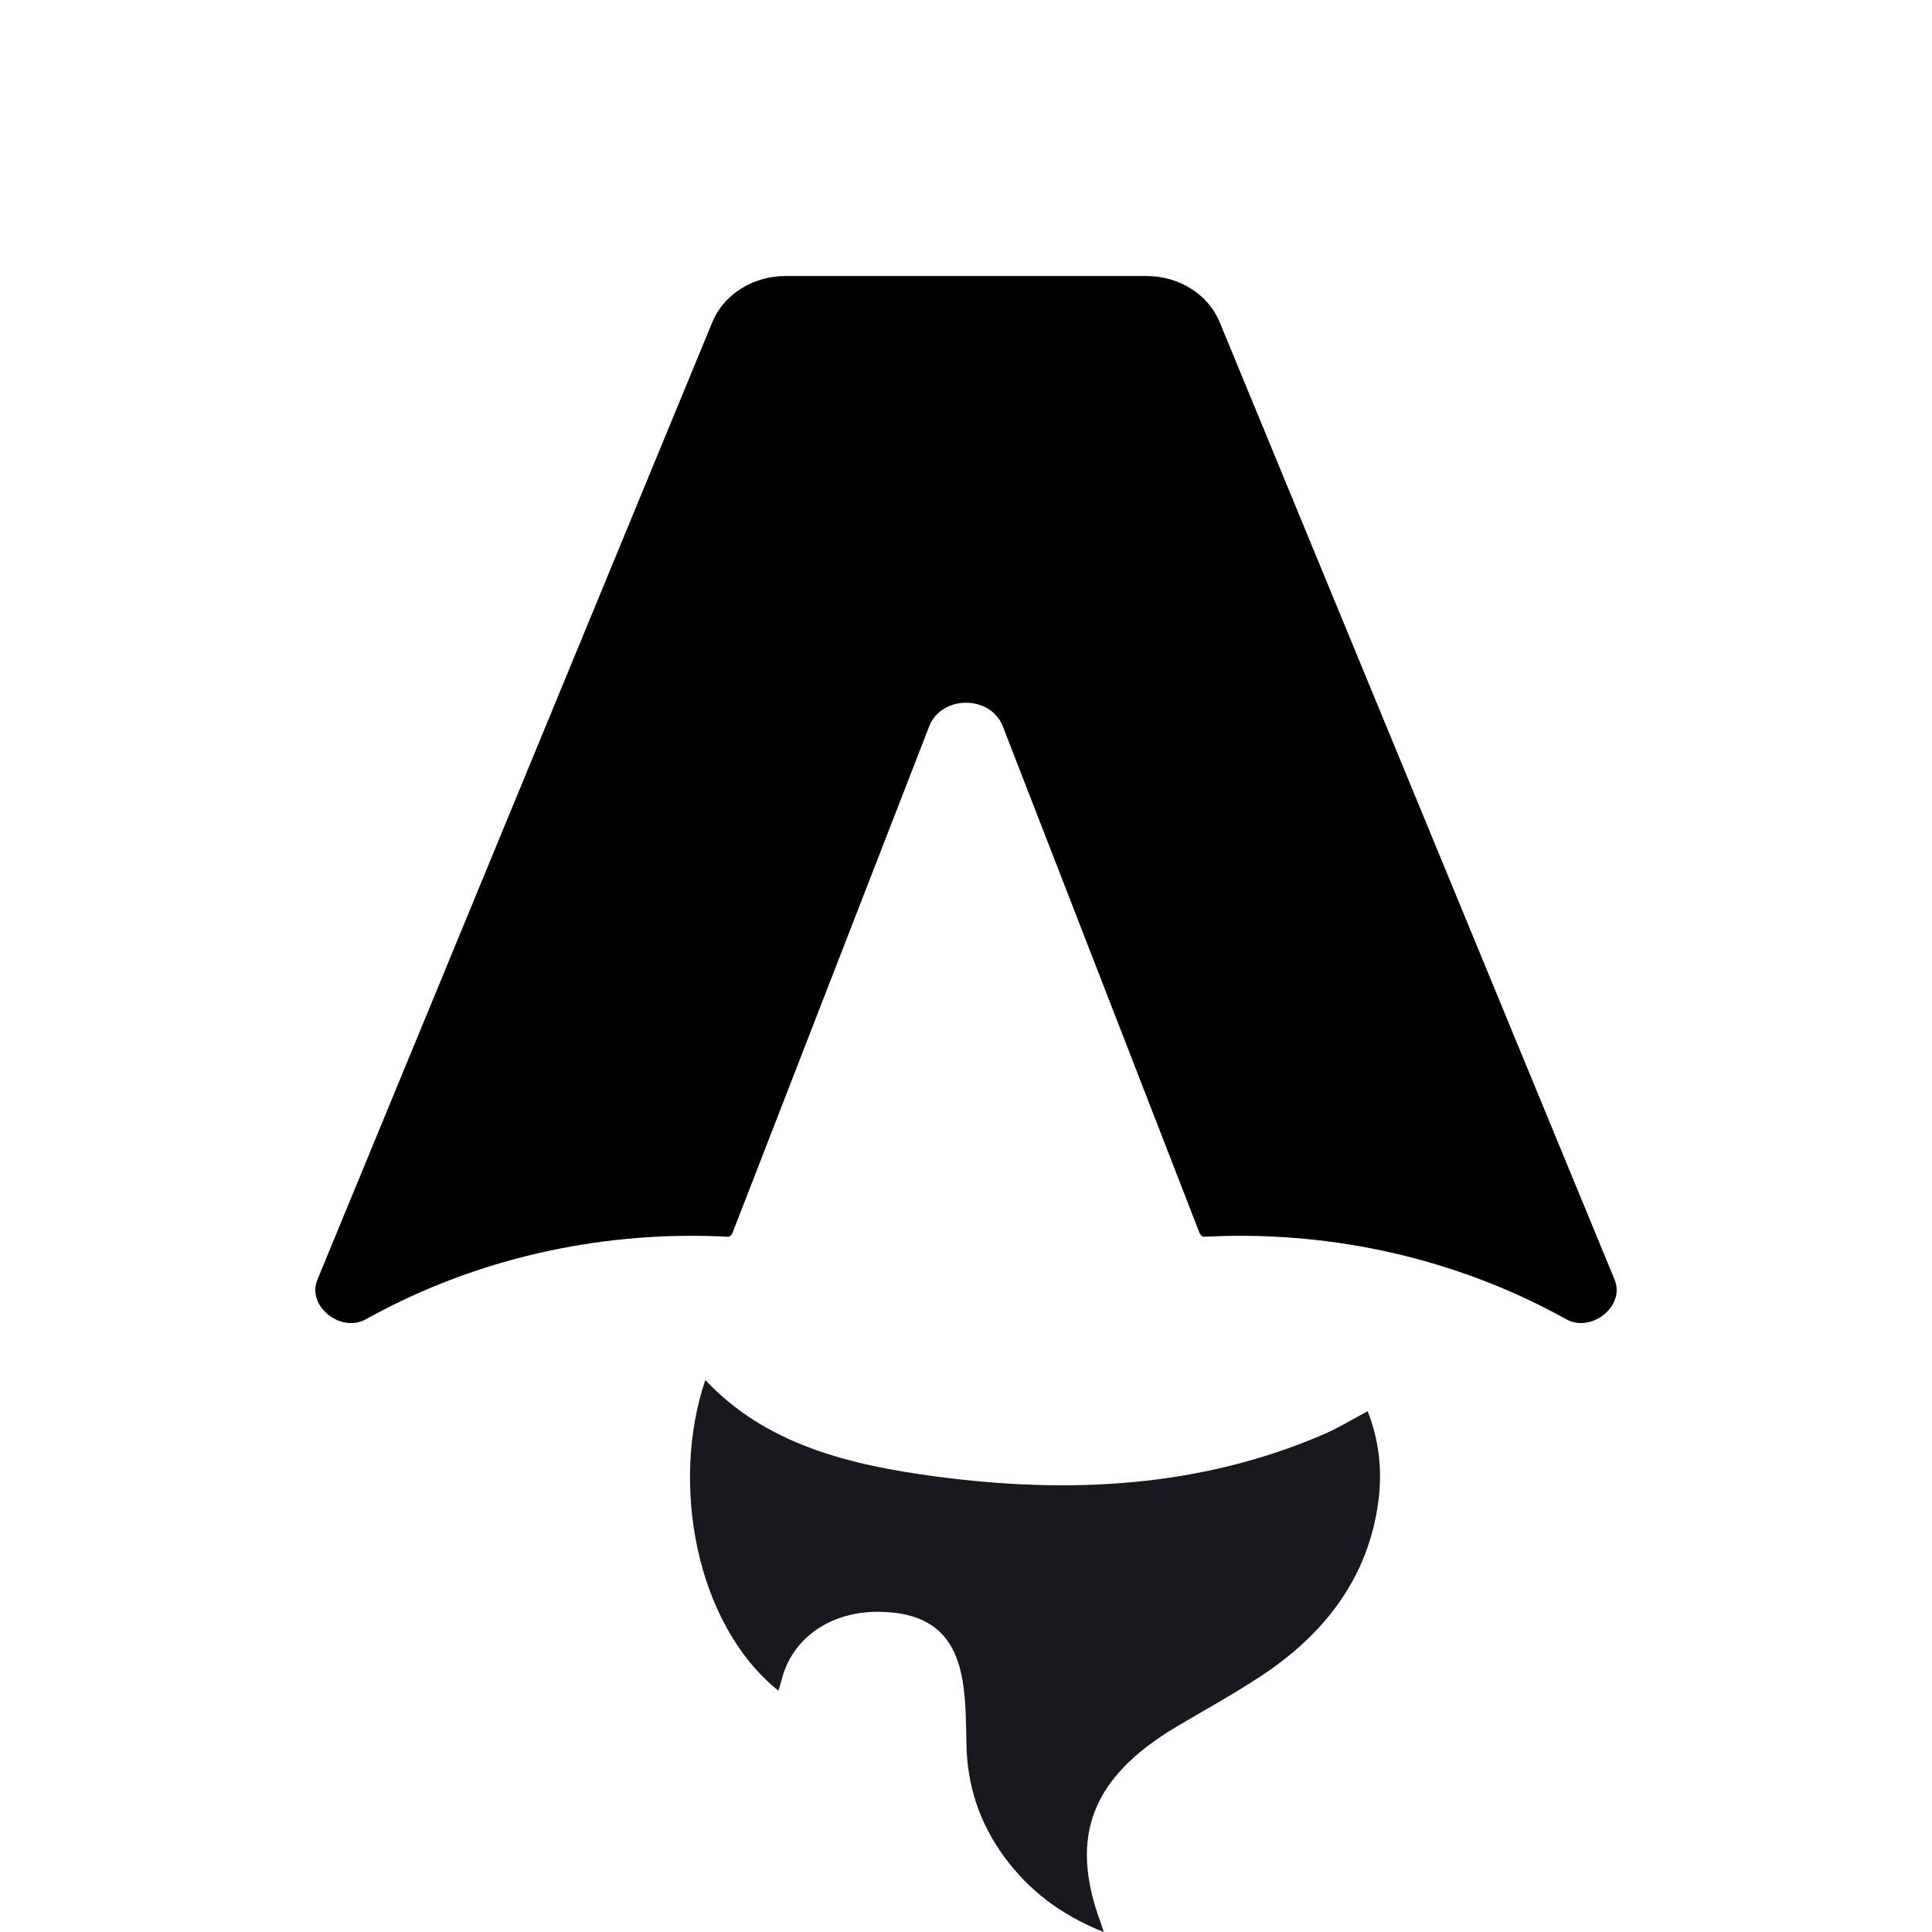
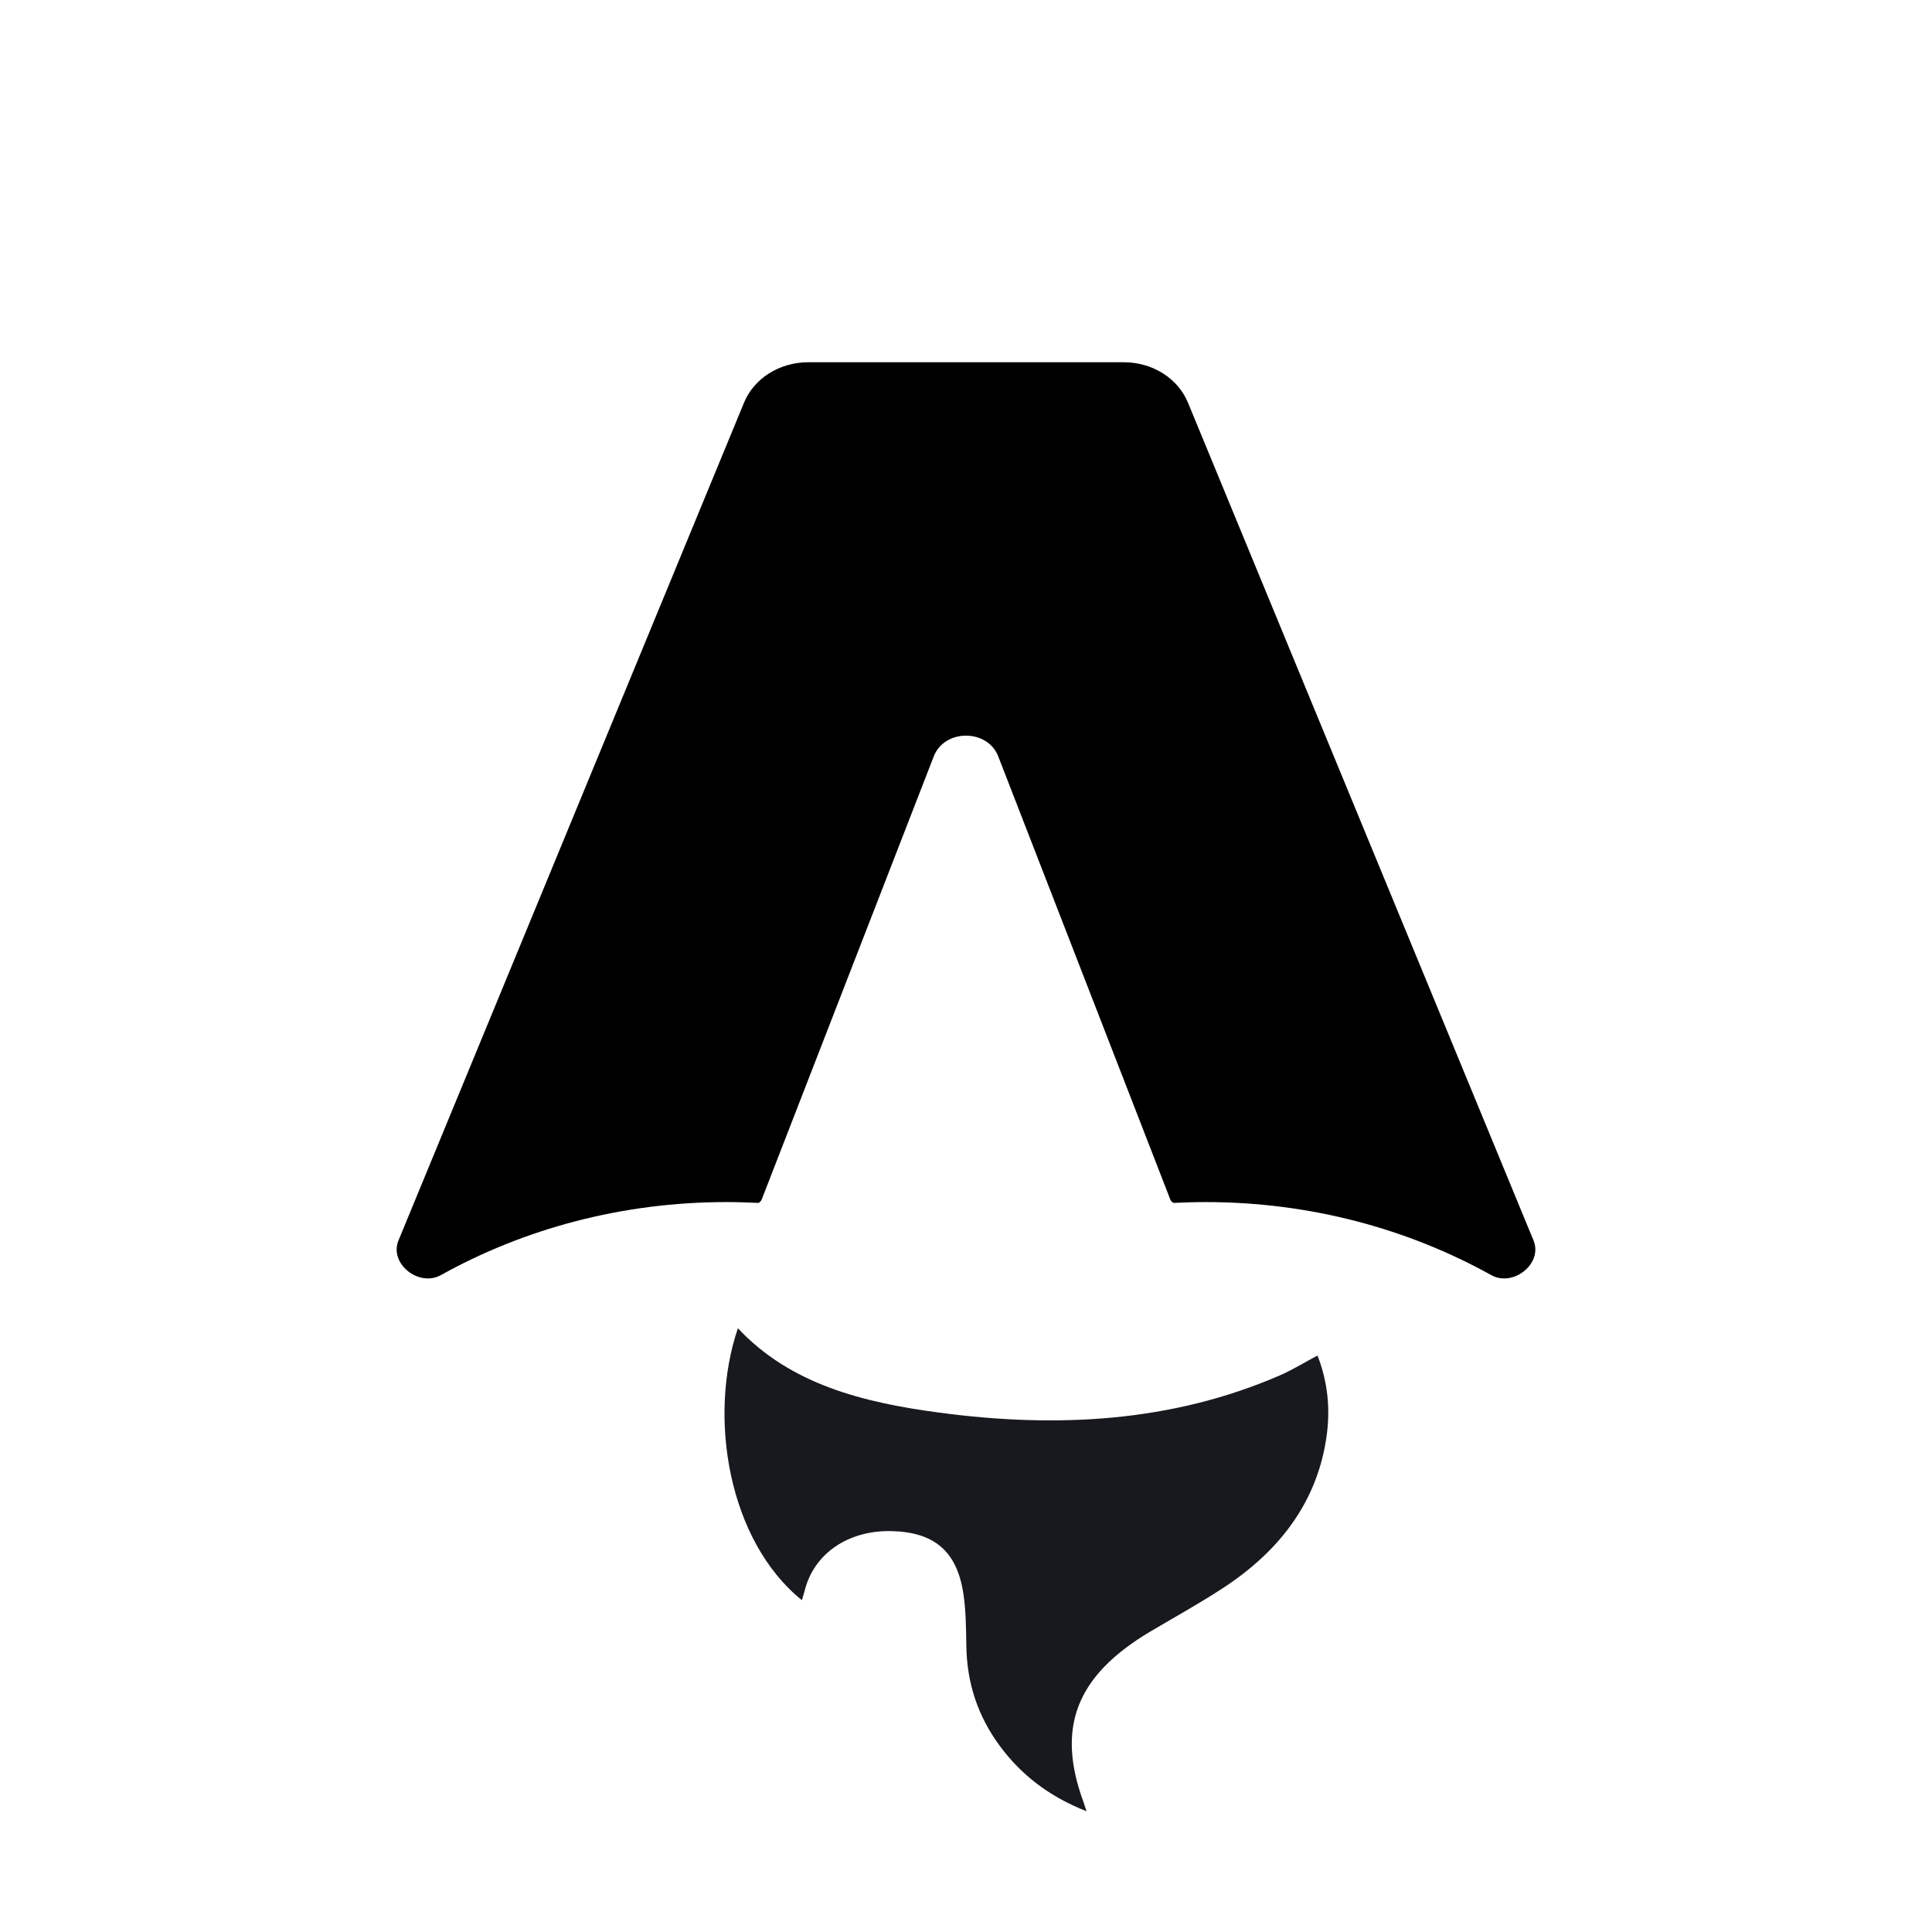
- <svg xmlns="http://www.w3.org/2000/svg" width="14" height="14" viewBox="0 0 14 14" fill="none">
-   <path d="M5.641 12.252C5.036 11.765 4.859 10.741 5.111 10C5.548 10.467 6.154 10.616 6.781 10.699C7.75 10.828 8.701 10.78 9.6 10.39C9.703 10.345 9.798 10.286 9.911 10.226C9.995 10.442 10.017 10.659 9.988 10.881C9.916 11.421 9.611 11.837 9.126 12.153C8.932 12.28 8.727 12.393 8.526 12.512C7.911 12.878 7.744 13.308 7.976 13.932C7.981 13.948 7.986 13.963 7.998 14C7.684 13.876 7.455 13.696 7.28 13.459C7.095 13.209 7.007 12.932 7.003 12.632C7 12.487 7 12.34 6.978 12.196C6.924 11.846 6.737 11.689 6.385 11.68C6.024 11.671 5.738 11.867 5.663 12.177C5.657 12.2 5.649 12.224 5.641 12.252Z" fill="#17191E" />
-   <path fill-rule="evenodd" clip-rule="evenodd" d="M5.308 8.934L6.733 5.264C6.822 5.035 7.178 5.035 7.267 5.264L8.692 8.934C8.697 8.946 8.706 8.956 8.719 8.962C8.806 8.958 8.895 8.955 8.983 8.955C9.851 8.955 10.661 9.177 11.35 9.56C11.531 9.661 11.779 9.465 11.7 9.273L8.838 2.334C8.755 2.133 8.544 2 8.307 2H5.693C5.456 2 5.245 2.133 5.162 2.334L2.3 9.273C2.221 9.465 2.469 9.661 2.651 9.56C3.339 9.177 4.149 8.955 5.017 8.955C5.105 8.955 5.194 8.958 5.281 8.962C5.294 8.956 5.303 8.946 5.308 8.934Z" fill="black" />
+ <svg xmlns="http://www.w3.org/2000/svg" width="16" height="16" viewBox="0 0 16 16" fill="none">
+   <path d="M6.641 13.252C6.036 12.765 5.859 11.741 6.111 11C6.548 11.467 7.154 11.616 7.781 11.699C8.75 11.828 9.701 11.78 10.6 11.39C10.703 11.345 10.798 11.286 10.911 11.226C10.995 11.442 11.017 11.659 10.988 11.881C10.916 12.421 10.611 12.837 10.126 13.153C9.932 13.28 9.727 13.393 9.526 13.512C8.911 13.878 8.744 14.308 8.976 14.932C8.981 14.948 8.986 14.963 8.998 15C8.684 14.876 8.455 14.696 8.28 14.459C8.095 14.209 8.007 13.932 8.003 13.632C8 13.487 8 13.34 7.978 13.196C7.924 12.846 7.737 12.689 7.385 12.68C7.024 12.671 6.738 12.867 6.663 13.177C6.657 13.2 6.649 13.224 6.641 13.252Z" fill="#17191E" />
+   <path fill-rule="evenodd" clip-rule="evenodd" d="M6.308 9.934L7.733 6.264C7.822 6.035 8.178 6.035 8.267 6.264L9.692 9.934C9.697 9.946 9.706 9.956 9.719 9.962C9.806 9.958 9.895 9.955 9.983 9.955C10.851 9.955 11.661 10.177 12.35 10.56C12.531 10.661 12.779 10.465 12.7 10.273L9.838 3.334C9.755 3.133 9.544 3 9.307 3H6.693C6.456 3 6.245 3.133 6.162 3.334L3.3 10.273C3.221 10.465 3.469 10.661 3.651 10.56C4.339 10.177 5.149 9.955 6.017 9.955C6.105 9.955 6.194 9.958 6.281 9.962C6.294 9.956 6.303 9.946 6.308 9.934Z" fill="black" />
</svg>
